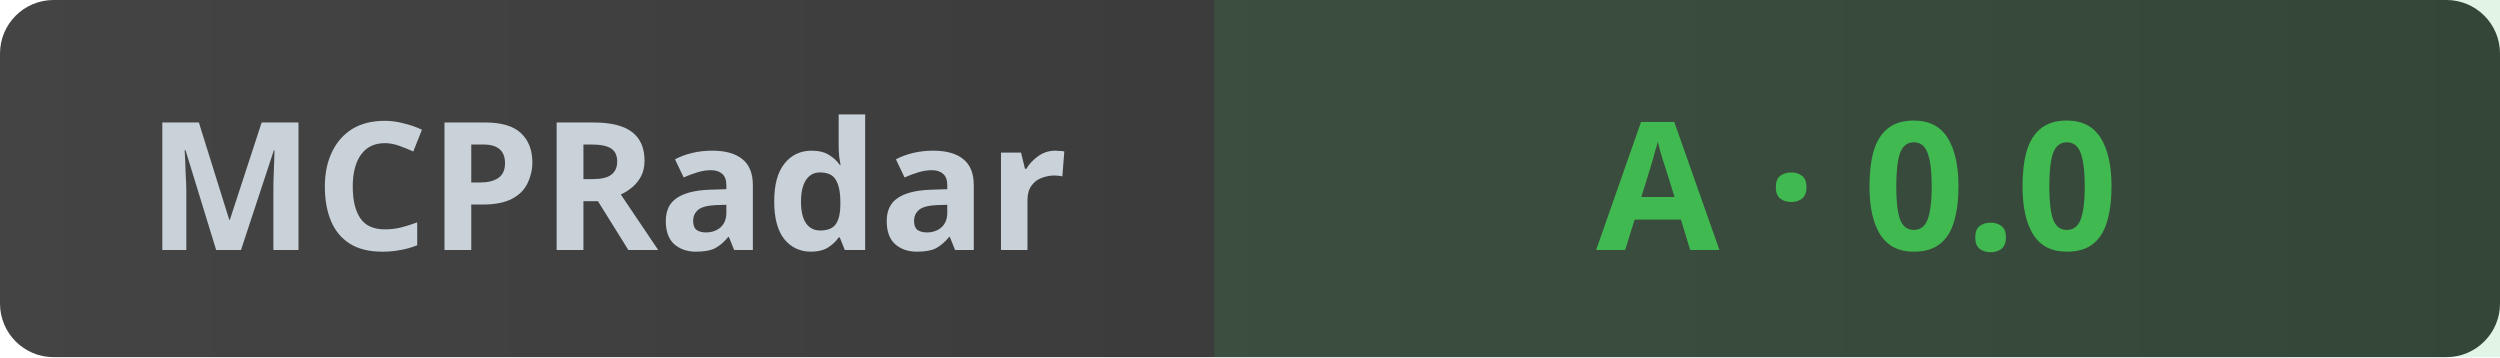
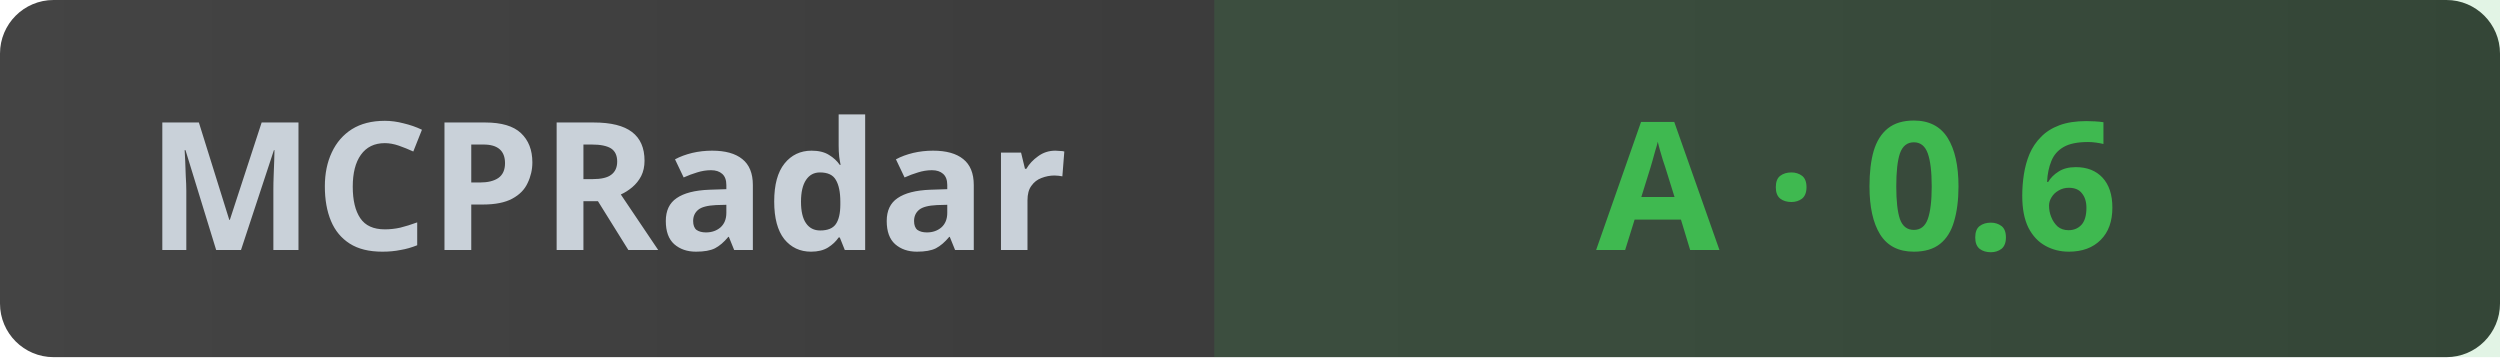
- <svg xmlns="http://www.w3.org/2000/svg" width="140" height="20" role="img" aria-label="MCPRadar Security: A - 0.0/10">
+ <svg xmlns="http://www.w3.org/2000/svg" width="140" height="20" role="img" aria-label="MCPRadar Security: A - 0.6/10">
  <linearGradient id="bg" x1="0" y1="0" x2="1" y2="0">
    <stop offset="0%" stop-color="#444" />
    <stop offset="100%" stop-color="#333" />
  </linearGradient>
  <rect width="140" height="20" rx="3" fill="url(#bg)" />
  <rect x="68" width="72" height="20" fill="#3fb950" fill-opacity="0.15" />
  <text x="34" y="14" fill="#c9d1d9" font-size="10" font-family="sans-serif" text-anchor="middle" font-weight="600">MCPRadar</text>
-   <text x="104" y="14" fill="#3fb950" font-size="10" font-family="sans-serif" text-anchor="middle" font-weight="600">A · 0.0</text>
+   <text x="104" y="14" fill="#3fb950" font-size="10" font-family="sans-serif" text-anchor="middle" font-weight="600">A · 0.6</text>
</svg>
